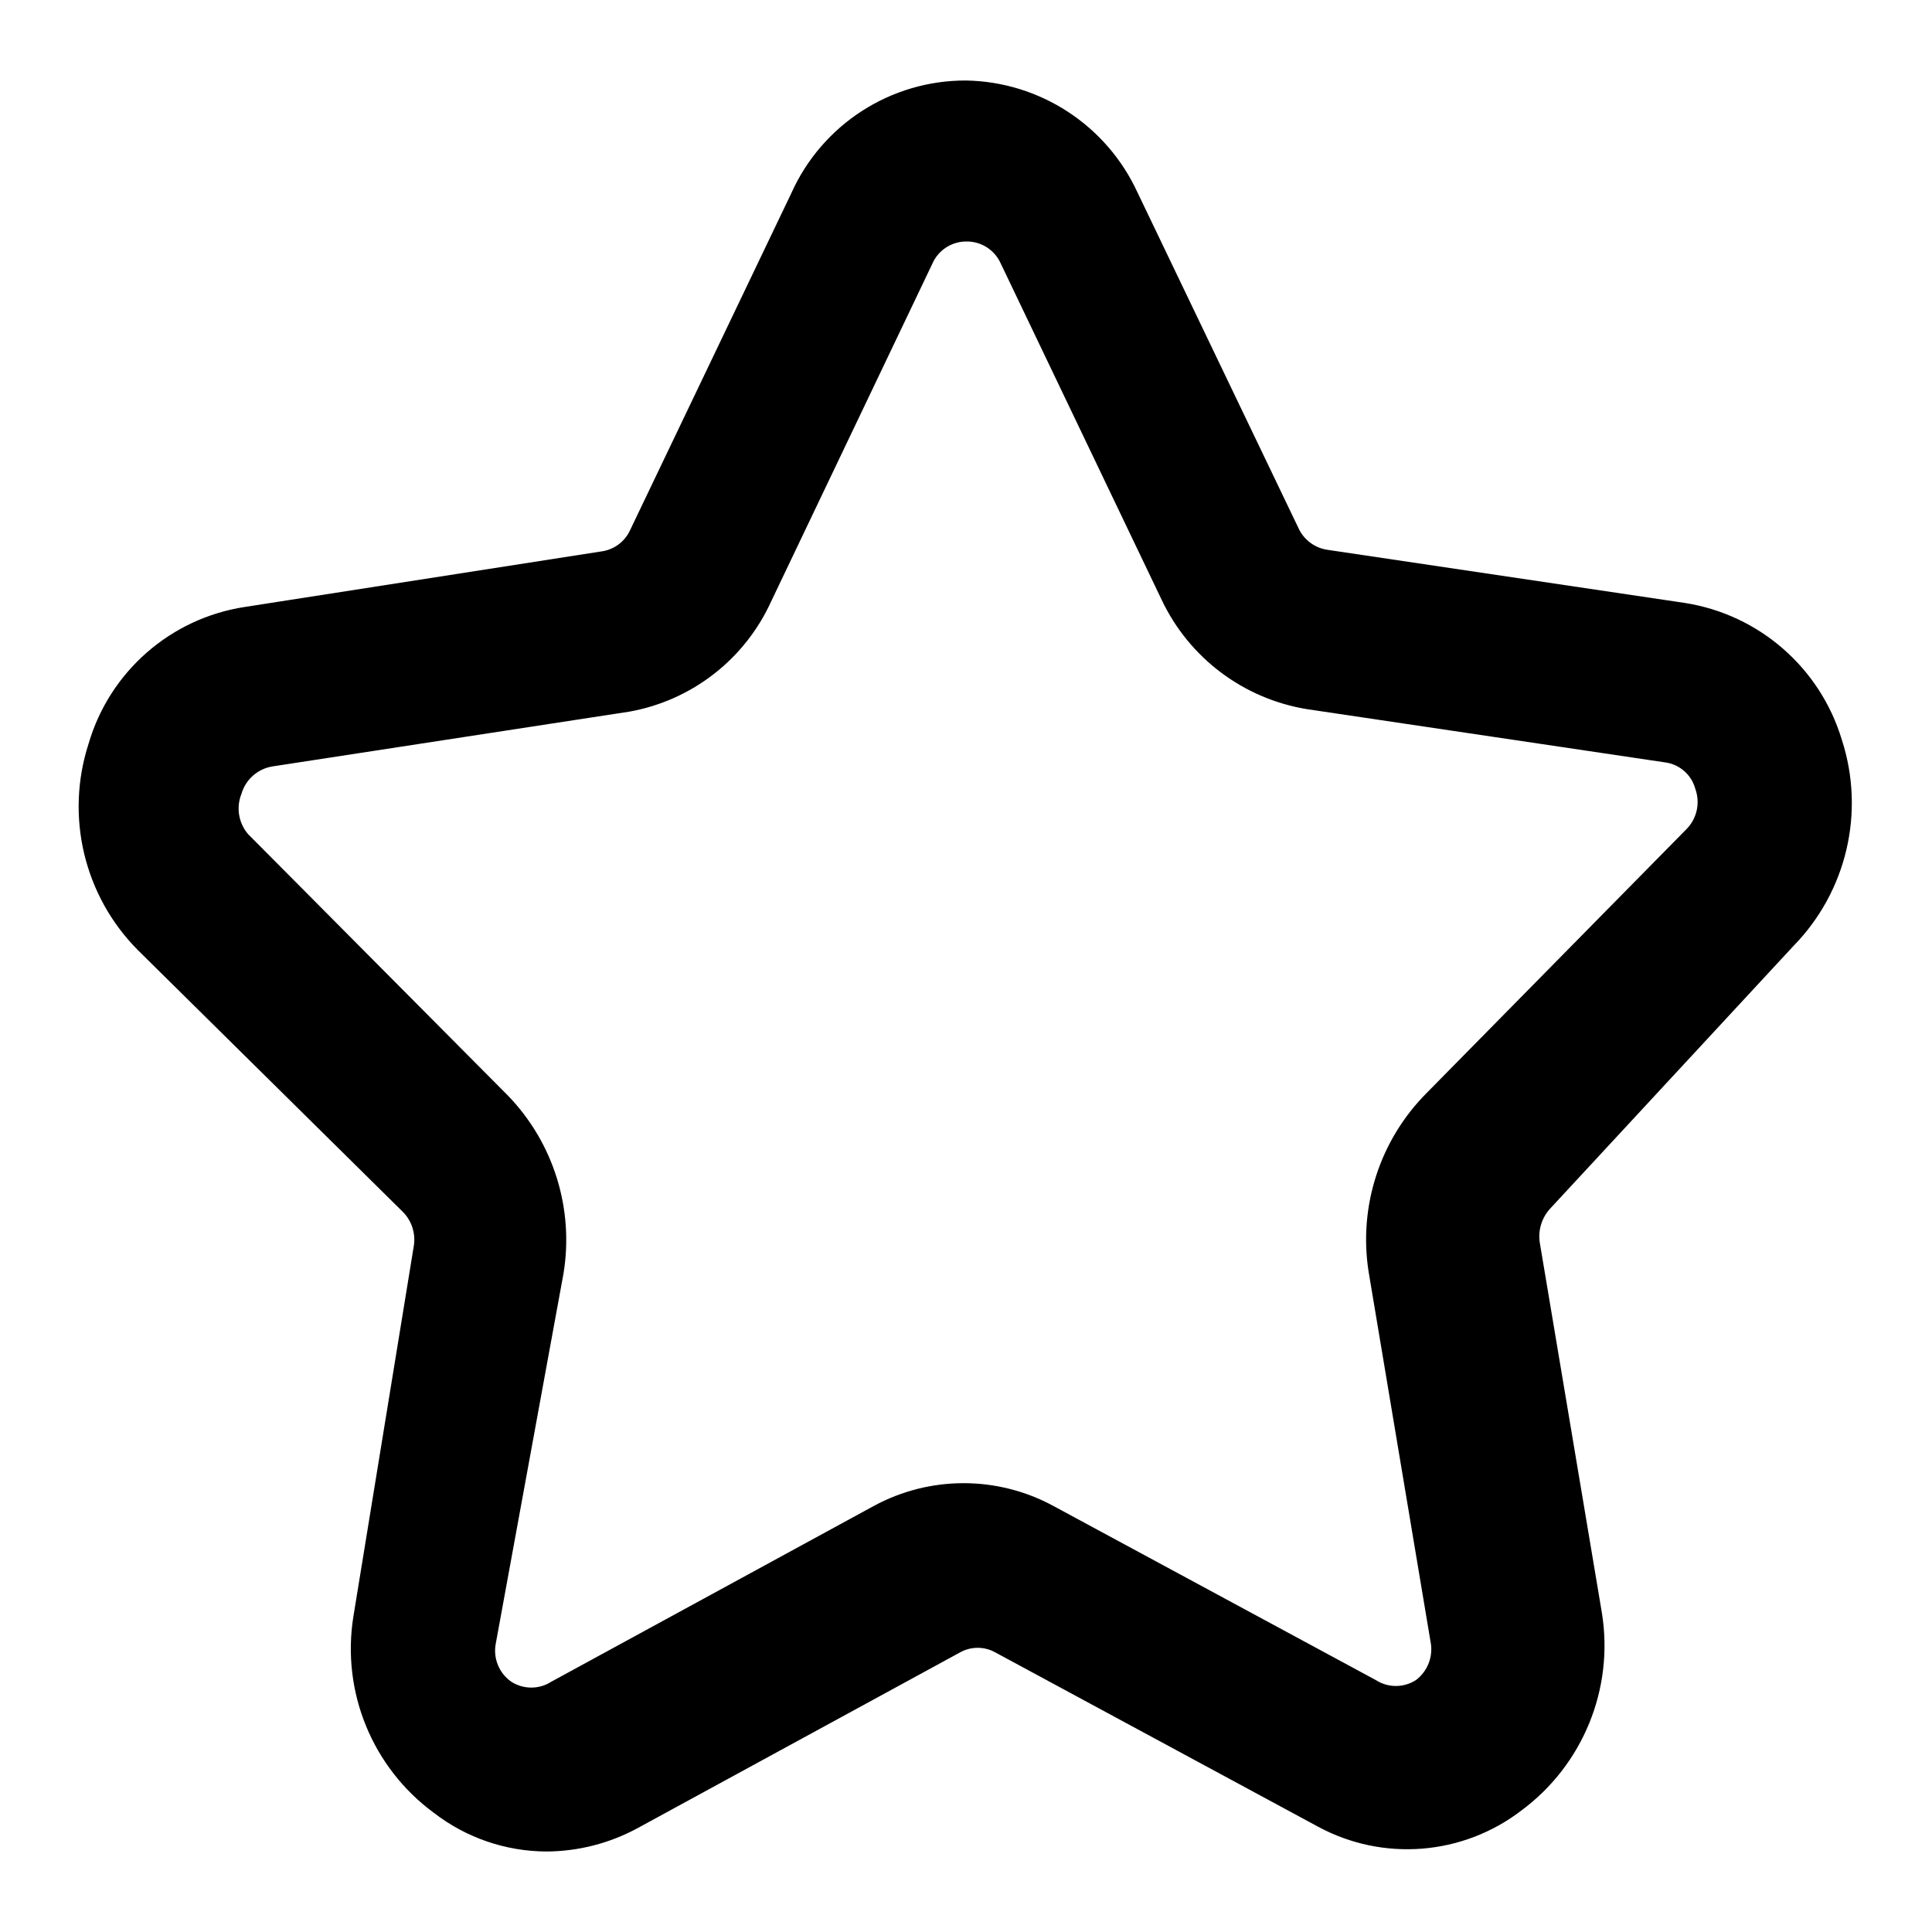
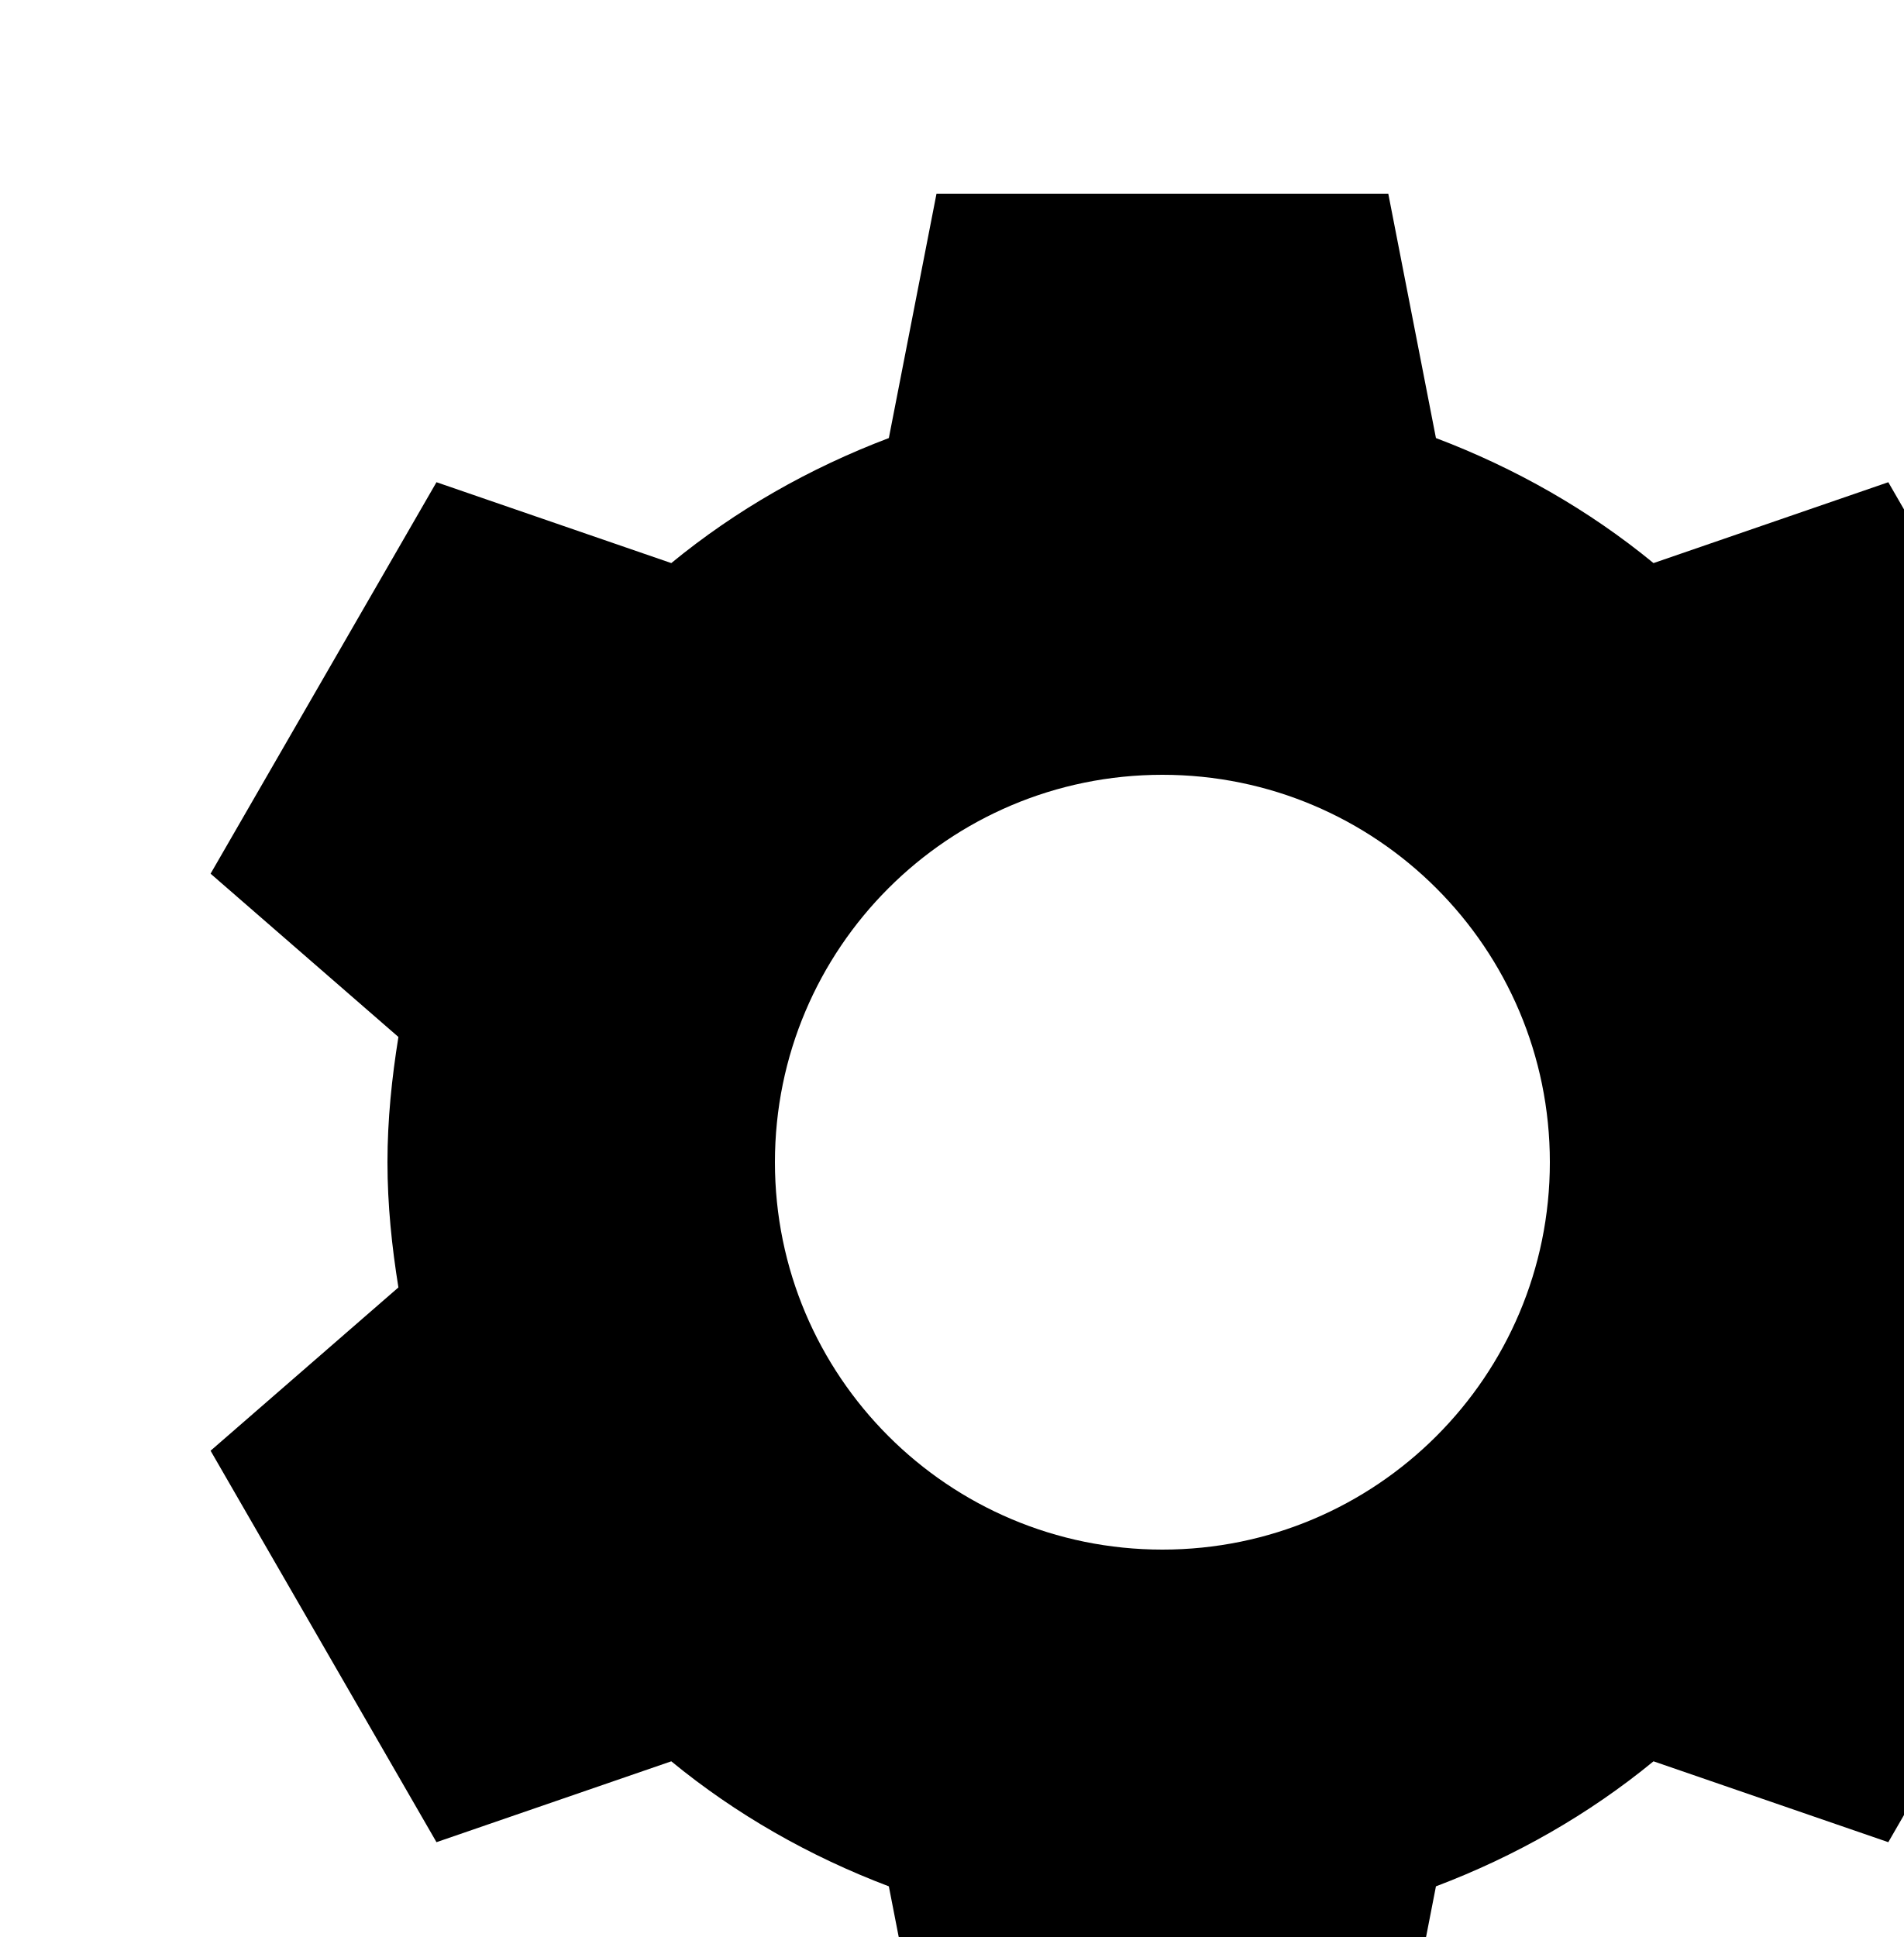
- <svg xmlns="http://www.w3.org/2000/svg" id="Layer_1" data-name="Layer 1" viewBox="0 0 24 24">
-   <path d="M22.28,11.75a2.54,2.54,0,0,0,.6-2.56,2.43,2.43,0,0,0-1.95-1.7l-4.44-.66a.47.47,0,0,1-.36-.27l-2-4.17A2.39,2.39,0,0,0,12,1h0A2.37,2.37,0,0,0,9.83,2.4l-2,4.18a.46.46,0,0,1-.36.27l-4.43.69a2.4,2.4,0,0,0-1.94,1.7,2.53,2.53,0,0,0,.61,2.56L5,15.05a.49.49,0,0,1,.14.43l-.75,4.6a2.53,2.53,0,0,0,1,2.44,2.3,2.3,0,0,0,1.4.48,2.4,2.4,0,0,0,1.13-.29l4-2.18a.45.45,0,0,1,.45,0l4,2.16a2.33,2.33,0,0,0,2.53-.2,2.55,2.55,0,0,0,1-2.45l-.77-4.59a.51.51,0,0,1,.13-.44Zm-4.56,1.83A2.58,2.58,0,0,0,17,15.79l.77,4.6a.48.48,0,0,1-.18.48.46.46,0,0,1-.5,0l-4-2.16a2.34,2.34,0,0,0-2.24,0l-4,2.18a.46.46,0,0,1-.5,0,.47.47,0,0,1-.19-.48L7,15.82a2.58,2.58,0,0,0-.69-2.21L3.08,10.36A.49.49,0,0,1,3,9.86a.48.48,0,0,1,.39-.34l4.43-.68A2.4,2.4,0,0,0,9.58,7.47l2-4.19A.46.46,0,0,1,12,3a.46.46,0,0,1,.43.27l2,4.18a2.43,2.43,0,0,0,1.81,1.36l4.44.66a.45.45,0,0,1,.38.33.48.48,0,0,1-.12.51Z" />
+ <svg xmlns="http://www.w3.org/2000/svg" fill="#000000">
+   <path d="M 9.668 2 L 9.176 4.523 C 8.355 4.834 7.596 5.267 6.93 5.814 L 4.506 4.979 L 2.174 9.021 L 4.113 10.707 C 4.045 11.129 4 11.559 4 12 C 4 12.441 4.045 12.871 4.113 13.293 L 2.174 14.979 L 4.506 19.021 L 6.93 18.186 C 7.596 18.733 8.355 19.166 9.176 19.477 L 9.668 22 L 14.332 22 L 14.824 19.477 C 15.645 19.166 16.404 18.733 17.07 18.186 L 19.494 19.021 L 21.826 14.979 L 19.887 13.293 C 19.955 12.871 20 12.441 20 12 C 20 11.559 19.955 11.129 19.887 10.707 L 21.826 9.021 L 19.494 4.979 L 17.07 5.814 C 16.404 5.267 15.645 4.834 14.824 4.523 L 14.332 2 L 9.668 2 z M 12 8 C 14.209 8 16 9.791 16 12 C 16 14.209 14.209 16 12 16 C 9.791 16 8 14.209 8 12 C 8 9.791 9.791 8 12 8 z" />
</svg>
